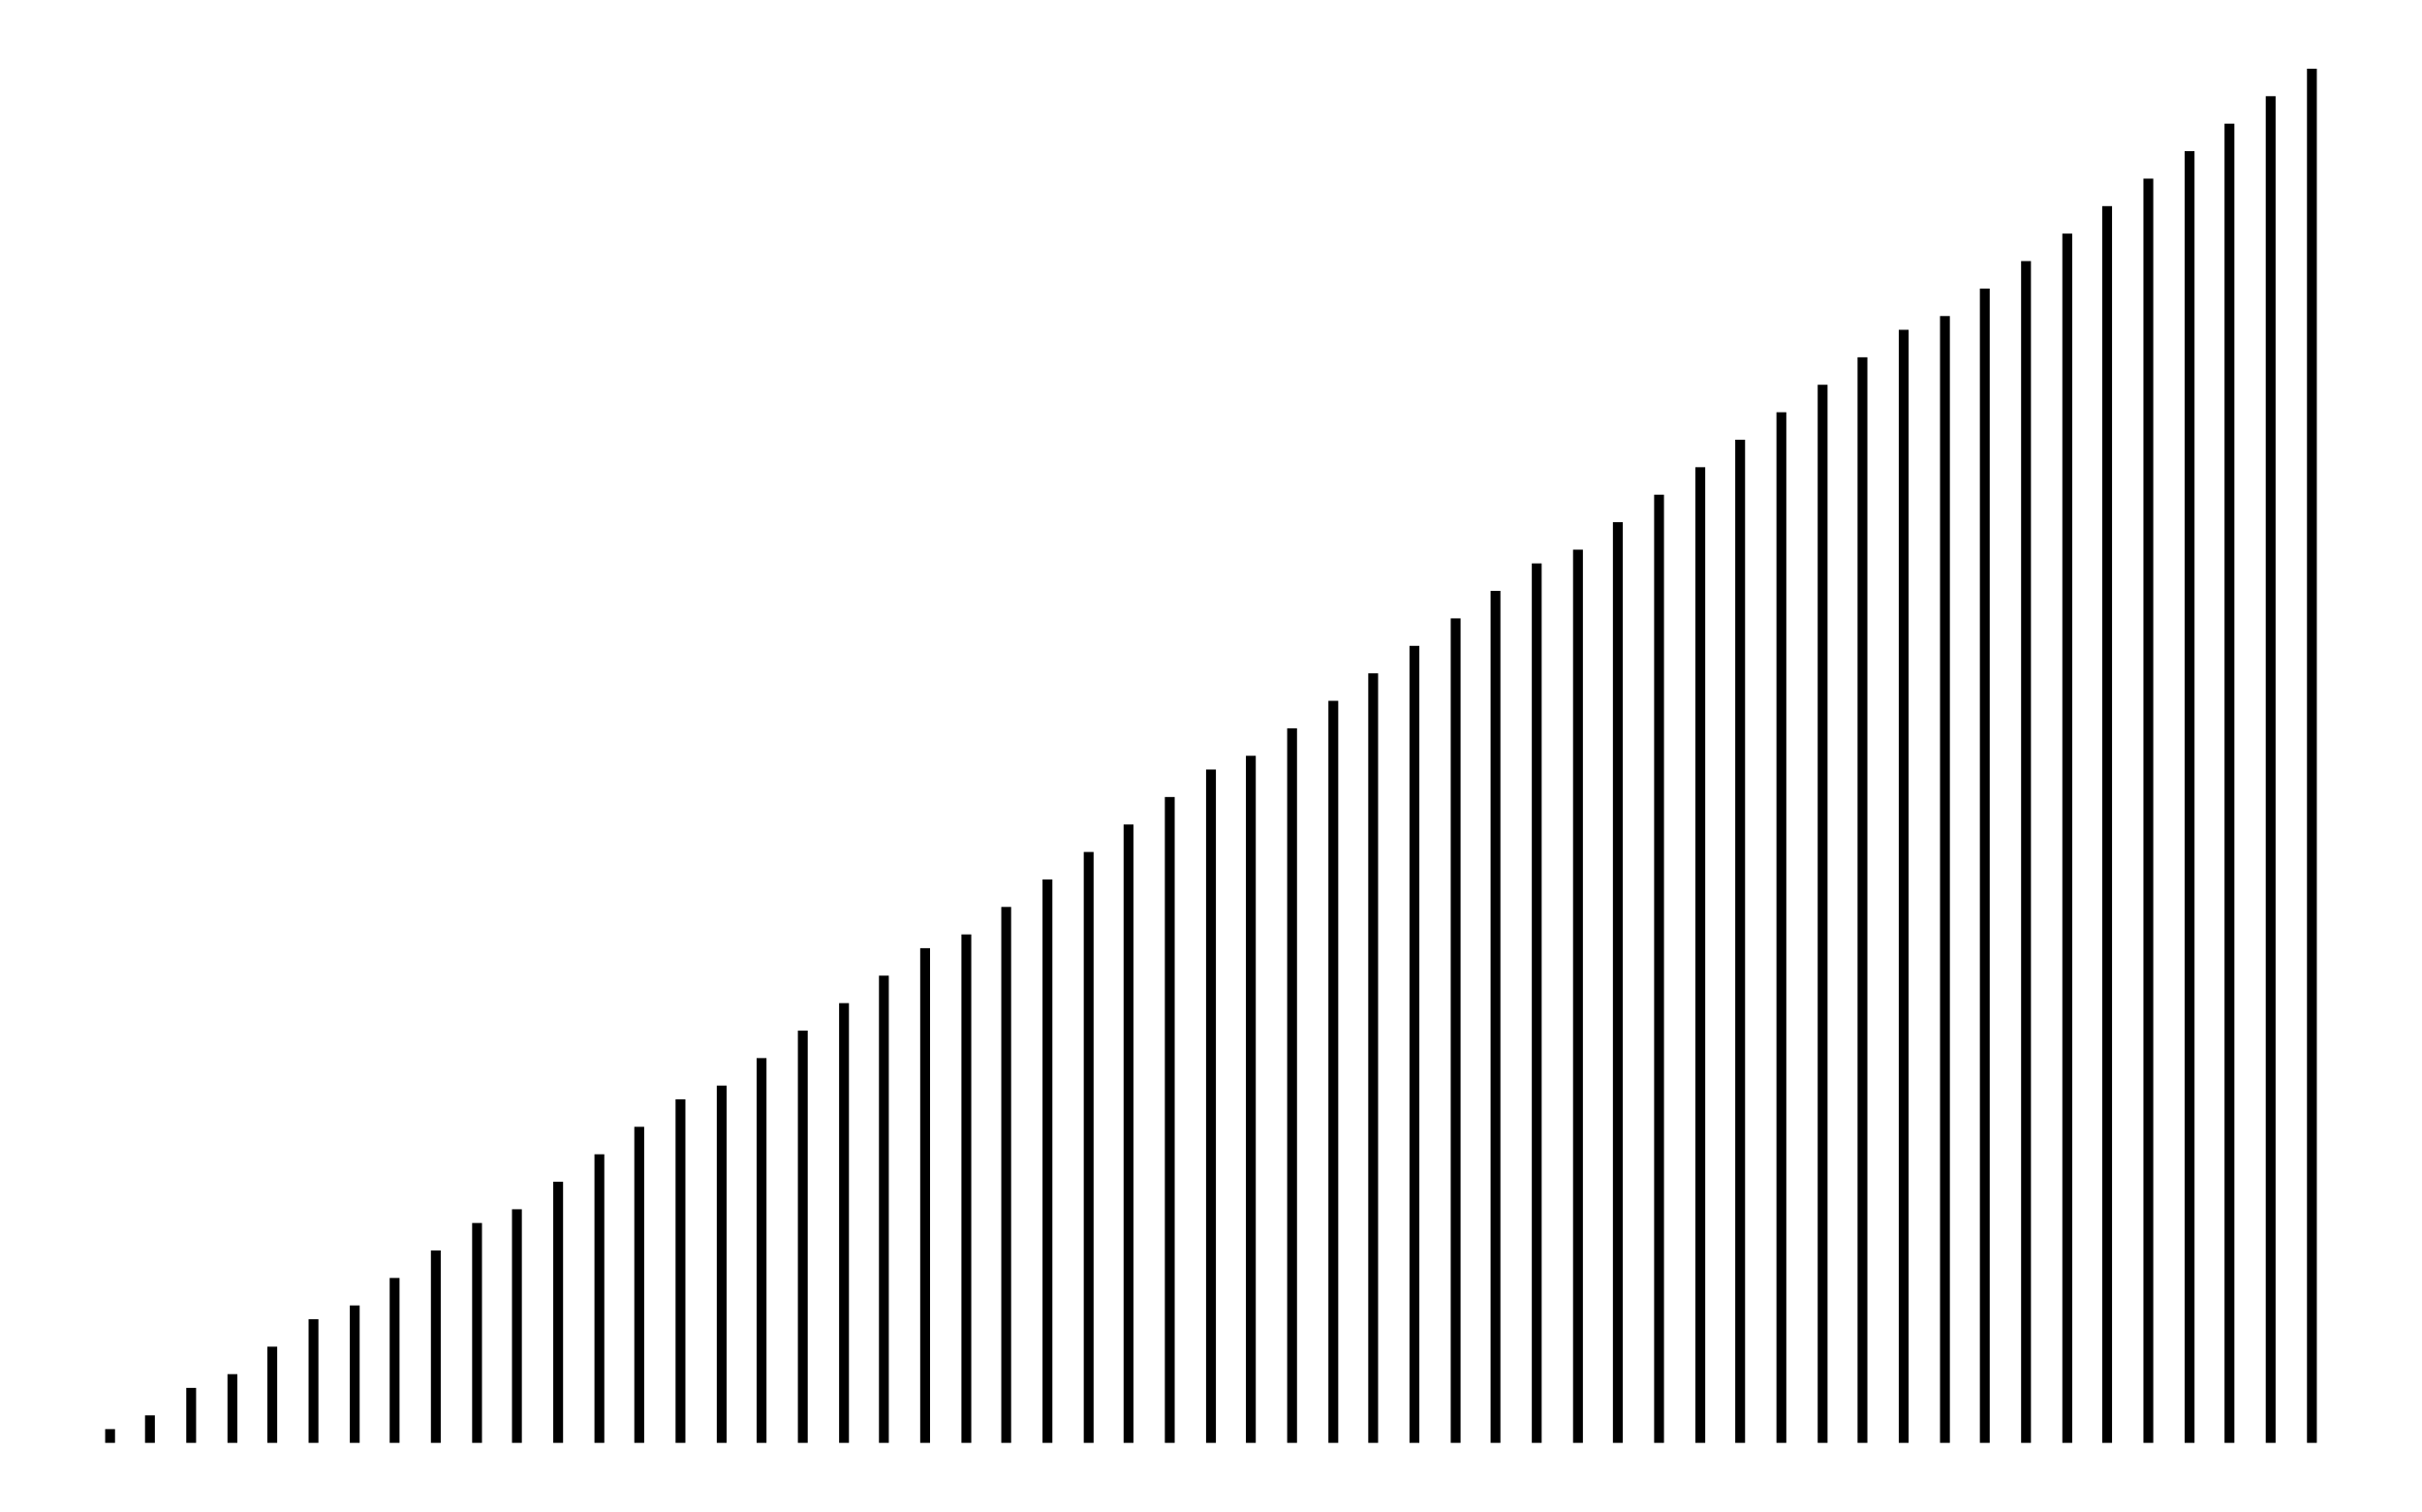
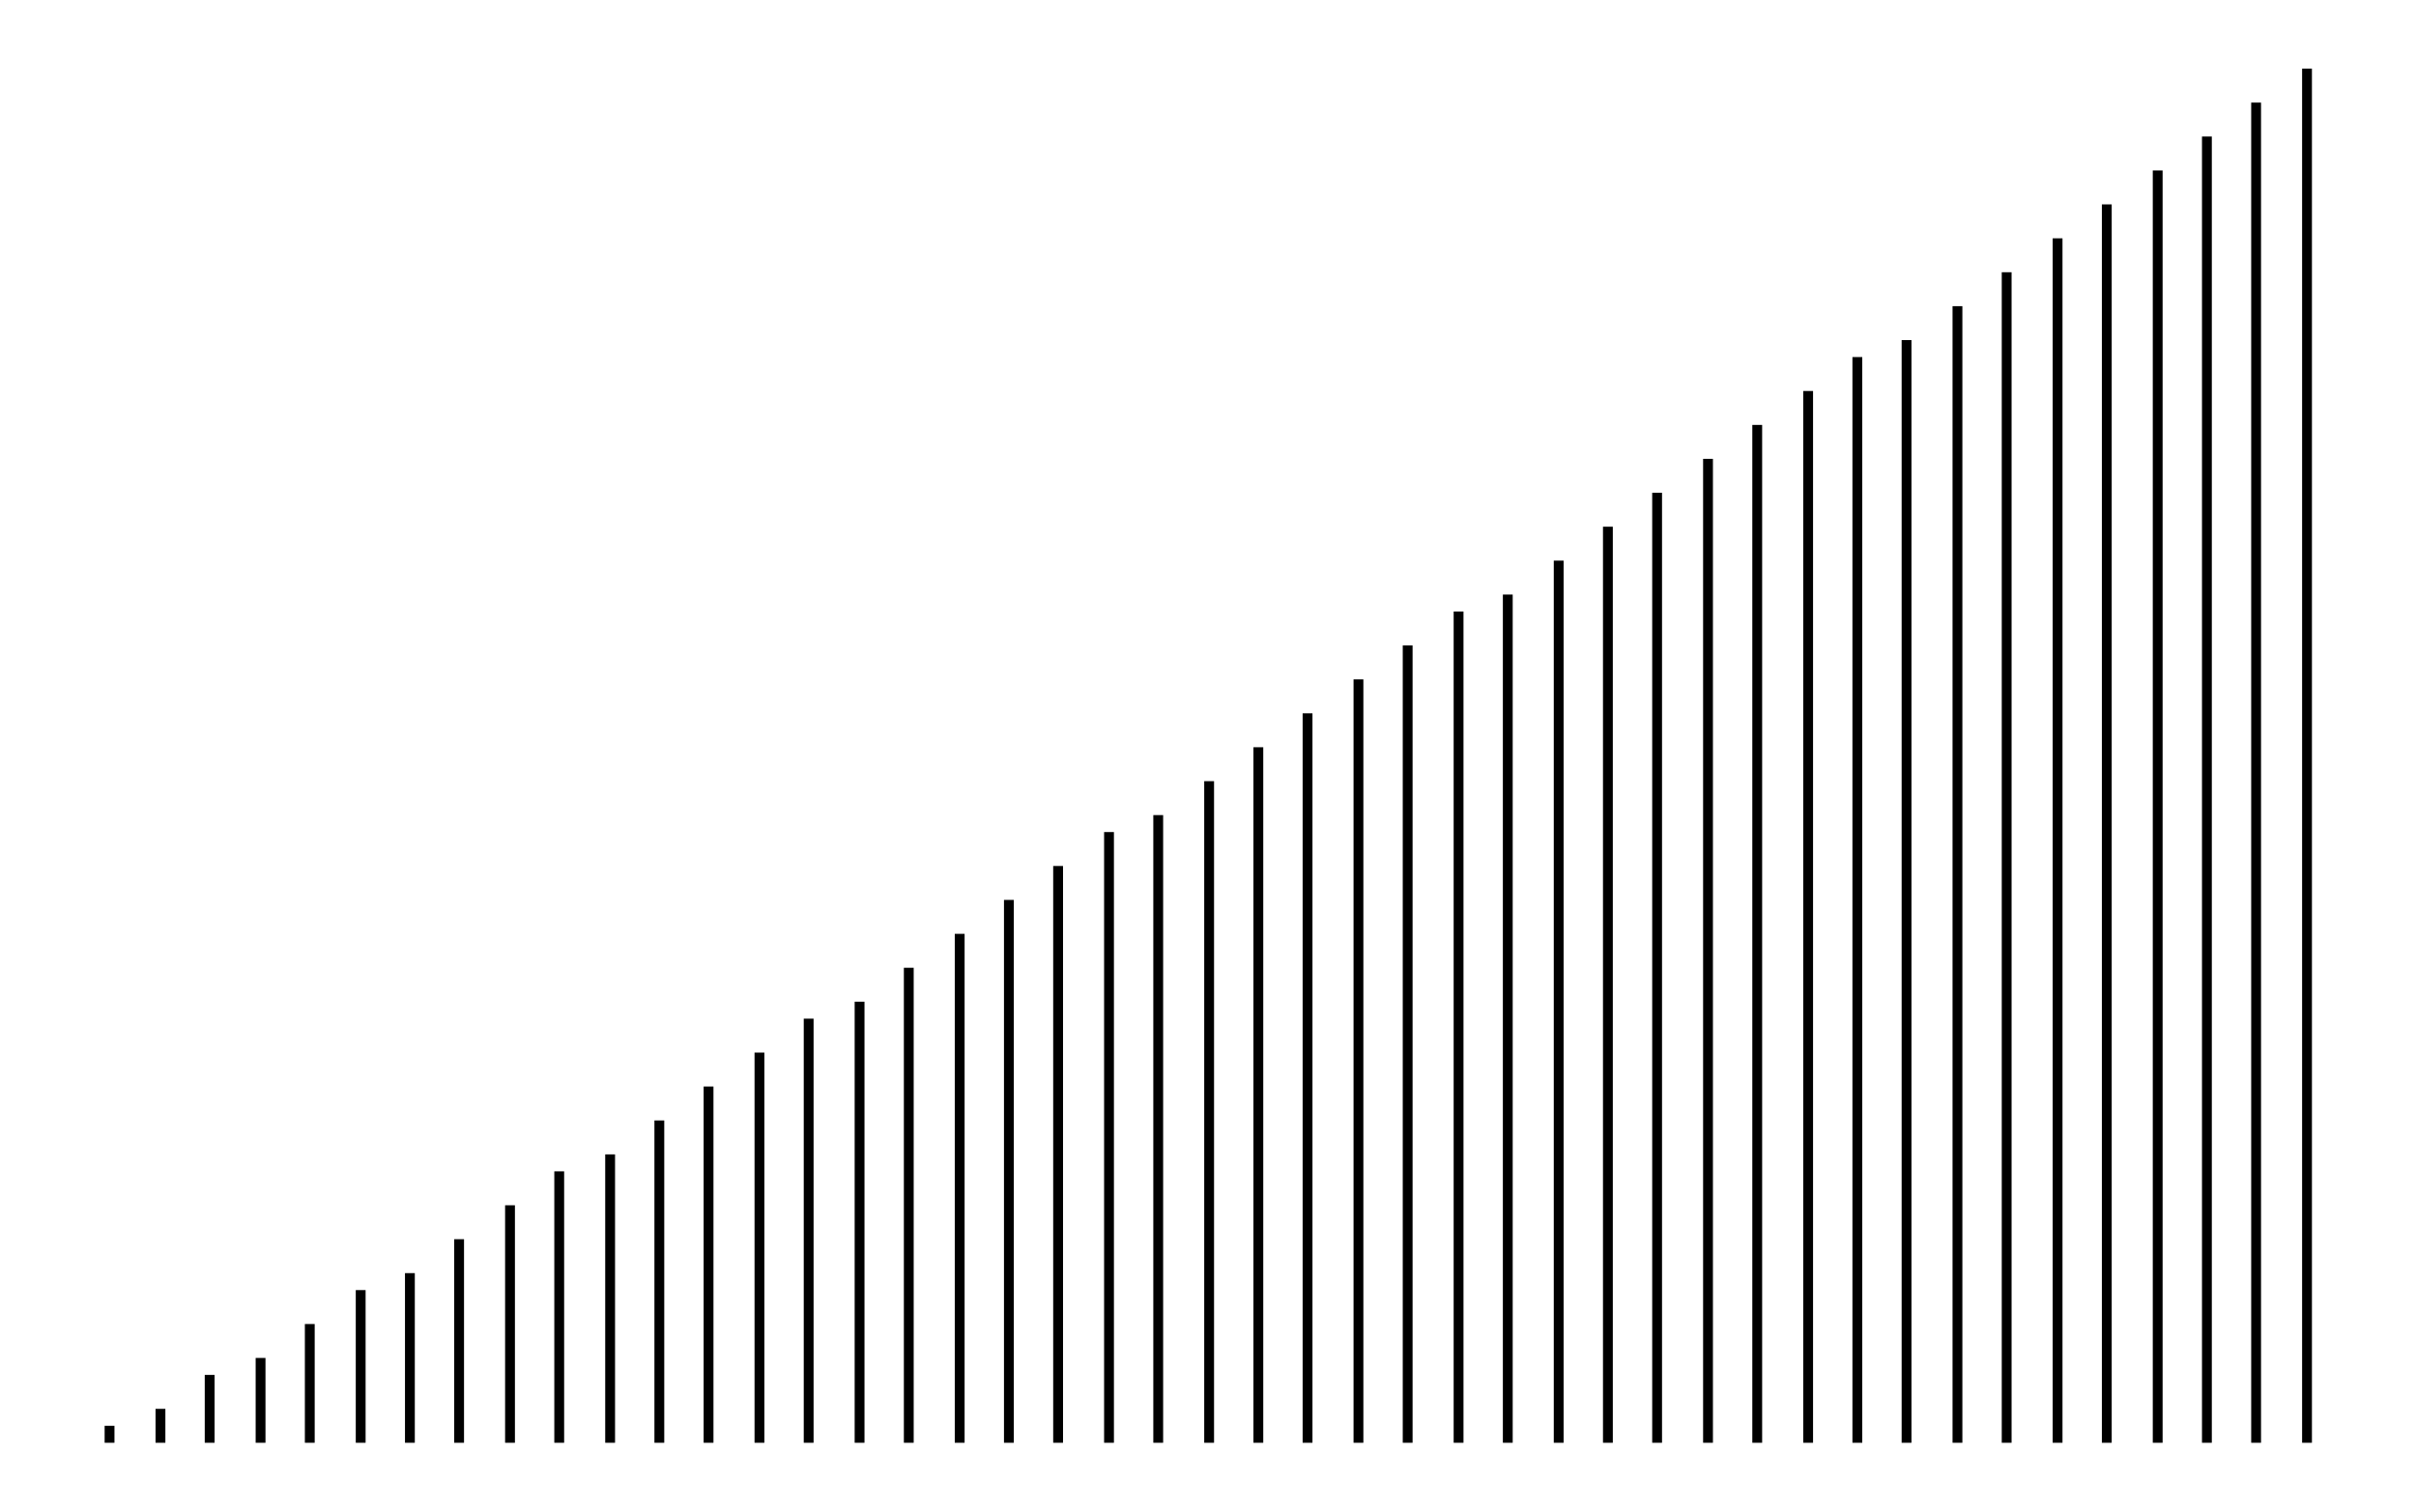
- <svg xmlns="http://www.w3.org/2000/svg" width="160.2" height="100.0" viewBox="-2.0 -5.0 170.2 110.0">
-   <g fill="none" stroke="black" stroke-width="0.5%" transform="translate(0, 100) scale(1, -1)">
-     <line x1="3.0" y1="0.0" x2="3.0" y2="1.0" />
+ <svg xmlns="http://www.w3.org/2000/svg" width="159.8" height="100.0" viewBox="-1.4 -5.0 169.8 110.0">
+   <g fill="none" stroke="black" stroke-width="0.405%" transform="translate(0, 100) scale(1.2346, -1.2346)">
+     <line x1="2.9" y1="0.0" x2="2.9" y2="1.0" />
    <line x1="5.9" y1="0.0" x2="5.9" y2="2.0" />
-     <line x1="8.9" y1="0.0" x2="8.9" y2="4.0" />
-     <line x1="11.9" y1="0.0" x2="11.9" y2="5.0" />
-     <line x1="14.8" y1="0.0" x2="14.8" y2="7.0" />
-     <line x1="17.8" y1="0.0" x2="17.8" y2="9.0" />
-     <line x1="20.8" y1="0.0" x2="20.8" y2="10.0" />
-     <line x1="23.7" y1="0.0" x2="23.7" y2="12.0" />
-     <line x1="26.7" y1="0.0" x2="26.7" y2="14.0" />
-     <line x1="29.7" y1="0.0" x2="29.7" y2="16.0" />
-     <line x1="32.6" y1="0.0" x2="32.6" y2="17.0" />
-     <line x1="35.6" y1="0.0" x2="35.6" y2="19.0" />
-     <line x1="38.6" y1="0.0" x2="38.6" y2="21.0" />
-     <line x1="41.5" y1="0.0" x2="41.5" y2="23.0" />
-     <line x1="44.5" y1="0.0" x2="44.5" y2="25.0" />
-     <line x1="47.5" y1="0.0" x2="47.5" y2="26.0" />
-     <line x1="50.4" y1="0.0" x2="50.4" y2="28.0" />
-     <line x1="53.4" y1="0.0" x2="53.4" y2="30.0" />
-     <line x1="56.4" y1="0.0" x2="56.4" y2="32.0" />
-     <line x1="59.3" y1="0.0" x2="59.3" y2="34.0" />
-     <line x1="62.3" y1="0.0" x2="62.3" y2="36.0" />
-     <line x1="65.3" y1="0.0" x2="65.3" y2="37.0" />
-     <line x1="68.2" y1="0.0" x2="68.2" y2="39.0" />
-     <line x1="71.2" y1="0.0" x2="71.2" y2="41.0" />
-     <line x1="74.2" y1="0.0" x2="74.2" y2="43.0" />
-     <line x1="77.1" y1="0.0" x2="77.1" y2="45.0" />
-     <line x1="80.1" y1="0.0" x2="80.1" y2="47.0" />
-     <line x1="83.1" y1="0.0" x2="83.1" y2="49.0" />
-     <line x1="86.0" y1="0.0" x2="86.0" y2="50.0" />
-     <line x1="89.0" y1="0.0" x2="89.0" y2="52.0" />
-     <line x1="92.0" y1="0.0" x2="92.0" y2="54.0" />
-     <line x1="94.9" y1="0.0" x2="94.9" y2="56.0" />
-     <line x1="97.9" y1="0.0" x2="97.9" y2="58.0" />
-     <line x1="100.9" y1="0.0" x2="100.9" y2="60.0" />
-     <line x1="103.8" y1="0.0" x2="103.8" y2="62.0" />
-     <line x1="106.8" y1="0.0" x2="106.8" y2="64.0" />
-     <line x1="109.8" y1="0.0" x2="109.8" y2="65.0" />
-     <line x1="112.7" y1="0.0" x2="112.7" y2="67.0" />
-     <line x1="115.7" y1="0.0" x2="115.7" y2="69.0" />
-     <line x1="118.7" y1="0.0" x2="118.7" y2="71.0" />
-     <line x1="121.6" y1="0.0" x2="121.6" y2="73.0" />
-     <line x1="124.6" y1="0.0" x2="124.6" y2="75.0" />
-     <line x1="127.6" y1="0.0" x2="127.6" y2="77.0" />
-     <line x1="130.5" y1="0.0" x2="130.5" y2="79.0" />
-     <line x1="133.5" y1="0.0" x2="133.5" y2="81.0" />
-     <line x1="136.5" y1="0.0" x2="136.5" y2="82.0" />
-     <line x1="139.4" y1="0.0" x2="139.4" y2="84.0" />
-     <line x1="142.4" y1="0.0" x2="142.4" y2="86.0" />
-     <line x1="145.4" y1="0.0" x2="145.4" y2="88.0" />
-     <line x1="148.3" y1="0.0" x2="148.3" y2="90.0" />
-     <line x1="151.3" y1="0.0" x2="151.3" y2="92.0" />
-     <line x1="154.3" y1="0.0" x2="154.3" y2="94.0" />
-     <line x1="157.2" y1="0.0" x2="157.2" y2="96.0" />
-     <line x1="160.2" y1="0.0" x2="160.2" y2="98.0" />
-     <line x1="163.2" y1="0.0" x2="163.2" y2="100.0" />
+     <line x1="8.8" y1="0.0" x2="8.8" y2="4.0" />
+     <line x1="11.8" y1="0.0" x2="11.8" y2="5.0" />
+     <line x1="14.7" y1="0.0" x2="14.7" y2="7.0" />
+     <line x1="17.7" y1="0.0" x2="17.7" y2="9.0" />
+     <line x1="20.6" y1="0.0" x2="20.6" y2="10.0" />
+     <line x1="23.5" y1="0.0" x2="23.5" y2="12.0" />
+     <line x1="26.5" y1="0.0" x2="26.5" y2="14.0" />
+     <line x1="29.4" y1="0.0" x2="29.4" y2="16.0" />
+     <line x1="32.4" y1="0.0" x2="32.4" y2="17.0" />
+     <line x1="35.3" y1="0.0" x2="35.3" y2="19.0" />
+     <line x1="38.2" y1="0.0" x2="38.2" y2="21.0" />
+     <line x1="41.2" y1="0.0" x2="41.2" y2="23.0" />
+     <line x1="44.1" y1="0.0" x2="44.1" y2="25.0" />
+     <line x1="47.1" y1="0.0" x2="47.1" y2="26.0" />
+     <line x1="50.0" y1="0.0" x2="50.0" y2="28.0" />
+     <line x1="53.0" y1="0.0" x2="53.0" y2="30.0" />
+     <line x1="55.9" y1="0.0" x2="55.9" y2="32.0" />
+     <line x1="58.8" y1="0.0" x2="58.8" y2="34.0" />
+     <line x1="61.8" y1="0.0" x2="61.8" y2="36.0" />
+     <line x1="64.7" y1="0.0" x2="64.7" y2="37.0" />
+     <line x1="67.7" y1="0.0" x2="67.7" y2="39.0" />
+     <line x1="70.6" y1="0.0" x2="70.6" y2="41.0" />
+     <line x1="73.5" y1="0.0" x2="73.5" y2="43.0" />
+     <line x1="76.5" y1="0.0" x2="76.5" y2="45.0" />
+     <line x1="79.4" y1="0.0" x2="79.4" y2="47.0" />
+     <line x1="82.4" y1="0.0" x2="82.4" y2="49.0" />
+     <line x1="85.3" y1="0.0" x2="85.3" y2="50.0" />
+     <line x1="88.3" y1="0.0" x2="88.3" y2="52.0" />
+     <line x1="91.2" y1="0.0" x2="91.2" y2="54.0" />
+     <line x1="94.1" y1="0.0" x2="94.1" y2="56.0" />
+     <line x1="97.1" y1="0.0" x2="97.1" y2="58.0" />
+     <line x1="100.0" y1="0.0" x2="100.0" y2="60.0" />
+     <line x1="103.0" y1="0.0" x2="103.0" y2="62.0" />
+     <line x1="105.9" y1="0.0" x2="105.9" y2="64.0" />
+     <line x1="108.8" y1="0.0" x2="108.8" y2="65.0" />
+     <line x1="111.8" y1="0.0" x2="111.8" y2="67.0" />
+     <line x1="114.7" y1="0.0" x2="114.7" y2="69.0" />
+     <line x1="117.7" y1="0.0" x2="117.7" y2="71.0" />
+     <line x1="120.6" y1="0.0" x2="120.6" y2="73.0" />
+     <line x1="123.6" y1="0.0" x2="123.6" y2="75.0" />
+     <line x1="126.5" y1="0.0" x2="126.5" y2="77.0" />
+     <line x1="129.4" y1="0.0" x2="129.4" y2="79.0" />
+     <line x1="132.4" y1="0.0" x2="132.4" y2="81.0" />
  </g>
</svg>
